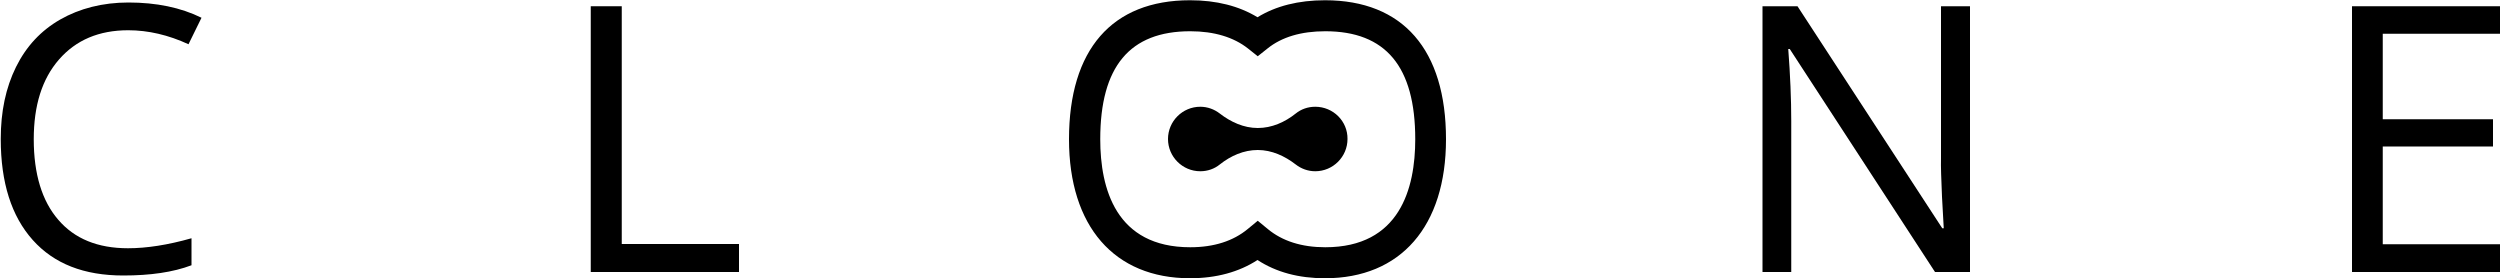
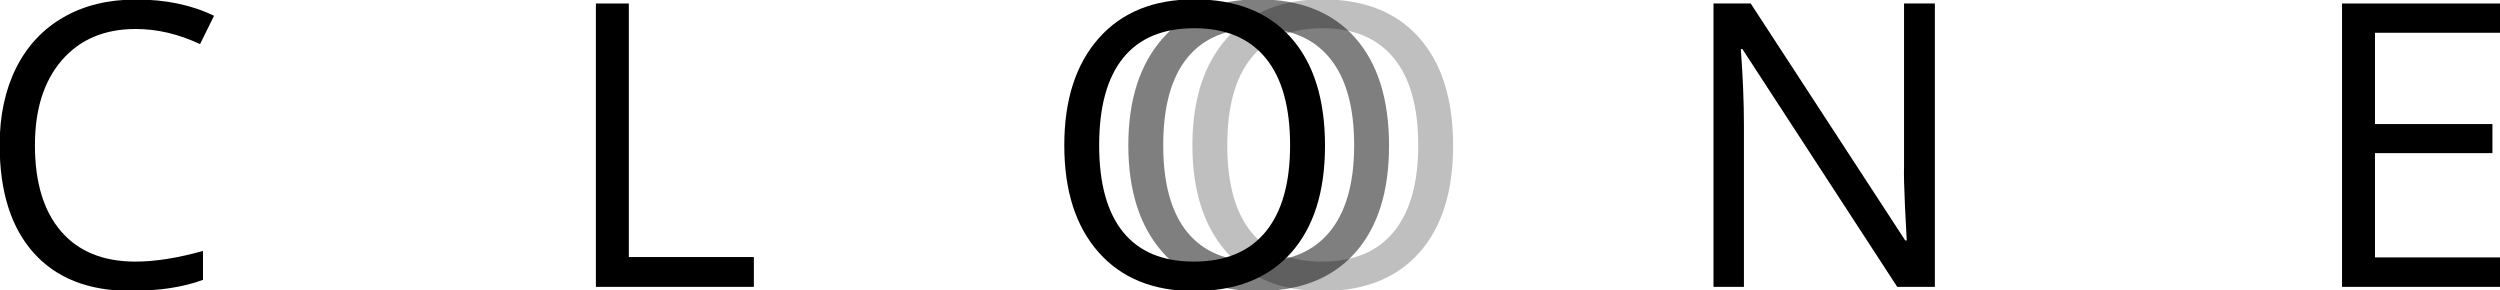
- <svg xmlns="http://www.w3.org/2000/svg" version="1.1" id="Layer_1" x="0px" y="0px" viewBox="0 0 1000 111" style="enable-background:new 0 0 1000 111;" xml:space="preserve">
-   <g>
-     <path d="M51.3,12.1c-11.7,0-20.9,3.9-27.7,11.7S13.5,42.2,13.5,55.7c0,13.9,3.3,24.7,9.8,32.2c6.5,7.6,15.8,11.4,27.9,11.4   c7.4,0,15.9-1.3,25.4-4v10.8c-7.4,2.8-16.5,4.1-27.3,4.1c-15.7,0-27.7-4.7-36.2-14.2S0.3,73.1,0.3,55.6c0-11,2-20.5,6.1-28.8   s10-14.6,17.7-19S41,1,51.4,1c11.1,0,20.9,2,29.2,6.1l-5.2,10.6C67.4,14,59.3,12.1,51.3,12.1z" />
+ <svg xmlns="http://www.w3.org/2000/svg" version="1.1" id="Layer_1" x="0px" y="0px" viewBox="0 0 1095 127" style="enable-background:new 0 0 1095 127;" xml:space="preserve">
+   <style type="text/css">
+ 	.st0{opacity:0.25;}
+ 	.st1{opacity:0.5;}
+ </style>
+   <g class="st0">
+     <path d="M522.27,63.64c0-19.87,5.02-35.49,15.07-46.86s24.01-17.06,41.9-17.06c18.28,0,32.39,5.59,42.32,16.77   c9.93,11.18,14.9,26.96,14.9,47.33c0,20.21-4.98,35.87-14.94,46.99s-24.11,16.68-42.45,16.68c-17.83,0-31.75-5.66-41.77-16.98   C527.28,99.18,522.27,83.56,522.27,63.64z M621.18,63.64c0-16.81-3.58-29.56-10.74-38.25c-7.16-8.69-17.56-13.03-31.2-13.03   c-13.75,0-24.14,4.33-31.16,12.99c-7.02,8.66-10.53,21.42-10.53,38.29c0,16.7,3.49,29.36,10.48,37.99s17.33,12.95,31.03,12.95   c13.75,0,24.21-4.34,31.37-13.03C617.6,92.85,621.18,80.22,621.18,63.64z" />
+   </g>
+   <g class="st1">
+     <path d="M494.21,63.64c0-19.87,5.02-35.49,15.07-46.86s24.01-17.06,41.9-17.06c18.28,0,32.39,5.59,42.32,16.77   c9.93,11.18,14.9,26.96,14.9,47.33c0,20.21-4.98,35.87-14.94,46.99s-24.11,16.68-42.45,16.68c-17.83,0-31.75-5.66-41.77-16.98   C499.22,99.18,494.21,83.56,494.21,63.64z M593.12,63.64c0-16.81-3.58-29.56-10.74-38.25c-7.16-8.69-17.56-13.03-31.2-13.03   c-13.75,0-24.14,4.33-31.16,12.99c-7.02,8.66-10.53,21.42-10.53,38.29c0,16.7,3.49,29.36,10.48,37.99s17.33,12.95,31.03,12.95   c13.75,0,24.21-4.34,31.37-13.03C589.54,92.85,593.12,80.22,593.12,63.64z" />
  </g>
  <g>
-     <path d="M236.3,108.8V2.5h12.4v95.1h46.9v11.2H236.3z" />
+     <path d="M466.16,63.64c0-19.87,5.02-35.49,15.07-46.86c10.05-11.38,24.01-17.06,41.9-17.06c18.28,0,32.39,5.59,42.32,16.77   s14.9,26.96,14.9,47.33c0,20.21-4.98,35.87-14.94,46.99c-9.96,11.12-24.11,16.68-42.45,16.68c-17.83,0-31.75-5.66-41.77-16.98   C471.17,99.18,466.16,83.56,466.16,63.64z M565.06,63.64c0-16.81-3.58-29.56-10.74-38.25s-17.56-13.03-31.2-13.03   c-13.75,0-24.14,4.33-31.16,12.99c-7.02,8.66-10.53,21.42-10.53,38.29c0,16.7,3.49,29.36,10.48,37.99   c6.99,8.63,17.33,12.95,31.03,12.95c13.75,0,24.21-4.34,31.37-13.03S565.06,80.22,565.06,63.64z" />
  </g>
  <g>
-     <path d="M788.1,108.8H774l-58.1-89.2h-0.6c0.8,10.5,1.2,20.1,1.2,28.8v60.4H705V2.5h14l57.9,88.8h0.6c-0.1-1.3-0.3-5.5-0.7-12.6   c-0.3-7.1-0.5-12.2-0.4-15.2v-61h11.6V108.8z" />
+     <path d="M59.44,12.7c-13.64,0-24.41,4.54-32.3,13.63S15.3,47.84,15.3,63.64c0,16.24,3.81,28.79,11.42,37.65   s18.47,13.29,32.56,13.29c8.66,0,18.54-1.56,29.63-4.67v12.65c-8.6,3.23-19.22,4.84-31.84,4.84c-18.28,0-32.39-5.55-42.32-16.64   S-0.15,83.9-0.15,63.47c0-12.79,2.39-24,7.17-33.62S18.71,12.81,27.73,7.6s19.65-7.81,31.88-7.81c13.02,0,24.39,2.38,34.13,7.13   l-6.11,12.4C78.24,14.9,68.84,12.7,59.44,12.7z" />
  </g>
  <g>
-     <path d="M1000,108.8h-59.2V2.5h59.2v11h-46.9v34.2h44.1v10.9h-44.1v39.1h46.9V108.8z" />
+     <path d="M261,125.65V1.53h14.43v111.05h54.76v13.07H261z" />
  </g>
-   <path d="M526.1,42.7c-3,0-5.7,1-7.8,2.7c-4.4,3.5-9.6,5.8-15.2,5.8h0c-5.6,0-10.8-2.4-15.2-5.8c-2.2-1.7-4.9-2.7-7.8-2.7  c-7.1,0-12.9,5.8-12.9,12.9c0,7.1,5.8,12.9,12.9,12.9c3,0,5.7-1,7.8-2.7c4.4-3.5,9.6-5.8,15.2-5.8h0c5.6,0,10.8,2.4,15.2,5.8  c2.2,1.7,4.9,2.7,7.8,2.7c7.1,0,12.9-5.8,12.9-12.9C539.1,48.5,533.3,42.7,526.1,42.7z" />
-   <path d="M530,111.3c-10.5,0-19.5-2.4-27-7.3c-7.4,4.8-16.5,7.3-27,7.3c-30.3,0-48.4-20.8-48.4-55.6c0-35.9,17.2-55.6,48.4-55.6  c10.6,0,19.6,2.3,27,6.8c7.3-4.5,16.4-6.8,27-6.8c31.2,0,48.4,19.8,48.4,55.6C578.4,90.5,560.3,111.3,530,111.3z M503.1,88.3l4,3.3  c5.8,4.8,13.5,7.3,23,7.3c29.8,0,36-23.5,36-43.2c0-29.1-11.8-43.2-36-43.2c-9.6,0-17.4,2.3-23.1,6.9l-3.9,3.1l-3.9-3.1  c-5.7-4.5-13.5-6.9-23.1-6.9c-24.2,0-36,14.1-36,43.2c0,19.7,6.2,43.2,36,43.2c9.5,0,17.2-2.5,23-7.3L503.1,88.3z" />
+   <g>
+     <path d="M847.46,125.65h-16.47L763.16,21.48h-0.68c0.91,12.23,1.36,23.43,1.36,33.62v70.55h-13.33V1.53h16.3l67.66,103.75h0.68   c-0.11-1.53-0.37-6.44-0.76-14.73s-0.54-14.22-0.42-17.79V1.53h13.5V125.65z" />
+   </g>
+   <g>
+     <path d="M1095,125.65h-69.19V1.53H1095v12.82h-54.76v39.99h51.45v12.73h-51.45v45.68H1095V125.65z" />
+   </g>
</svg>
